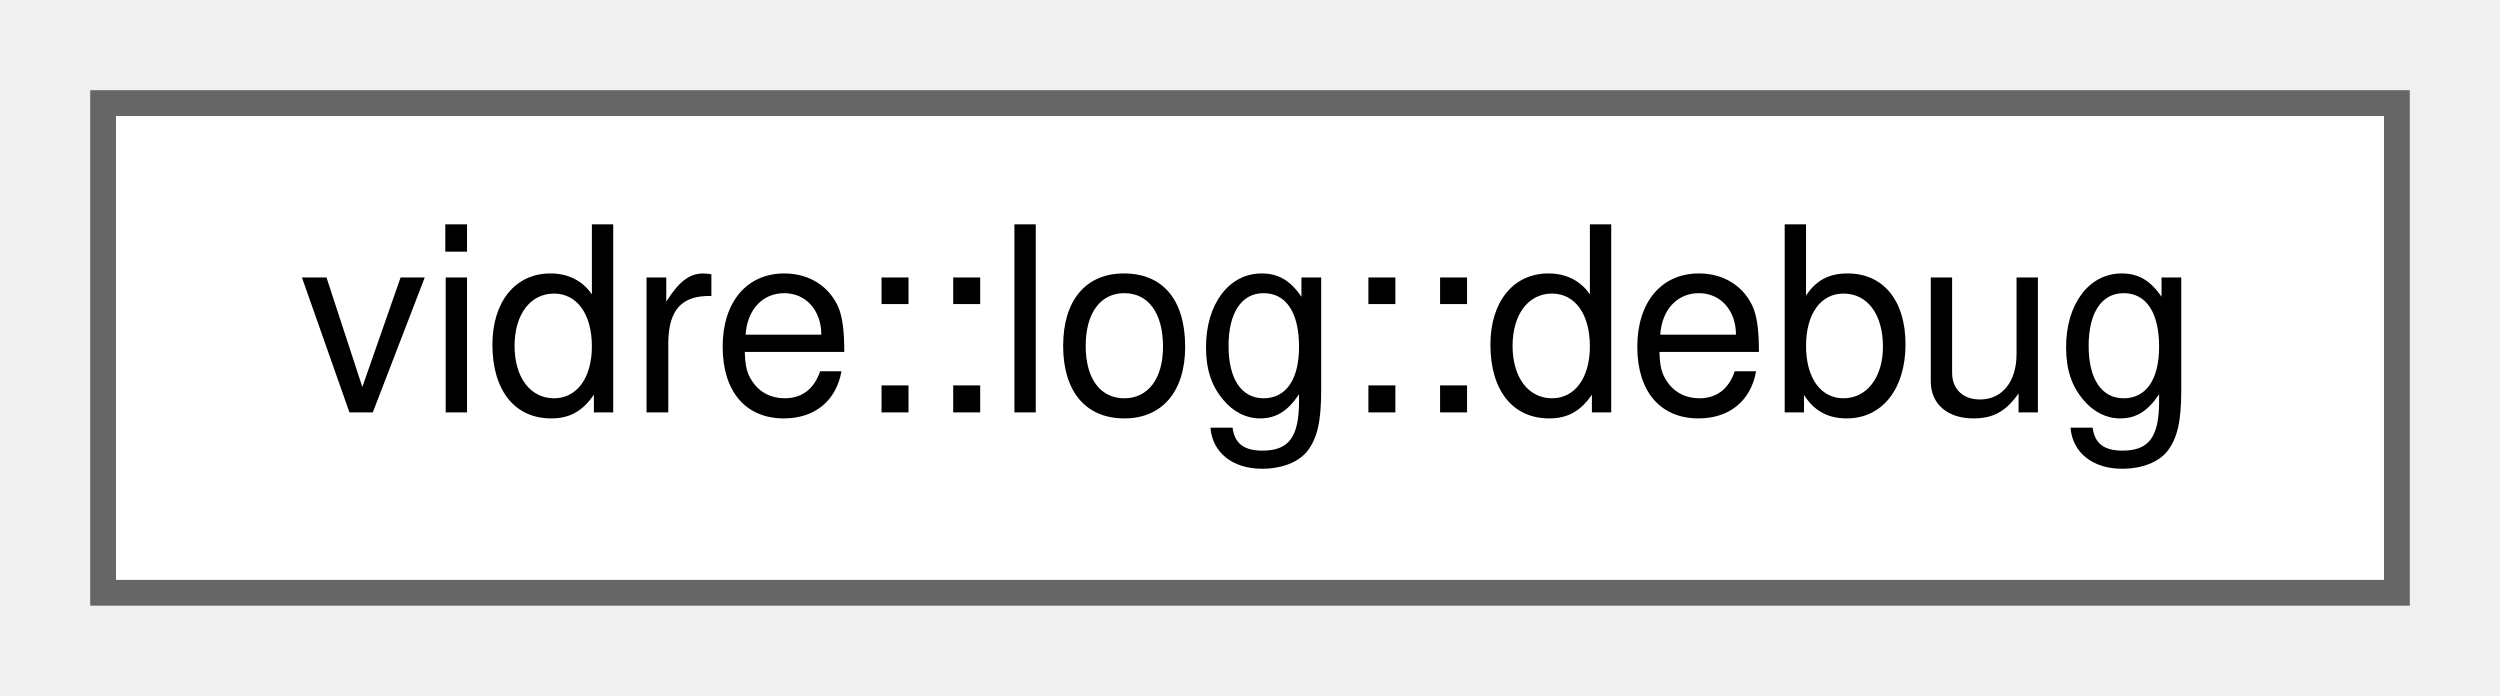
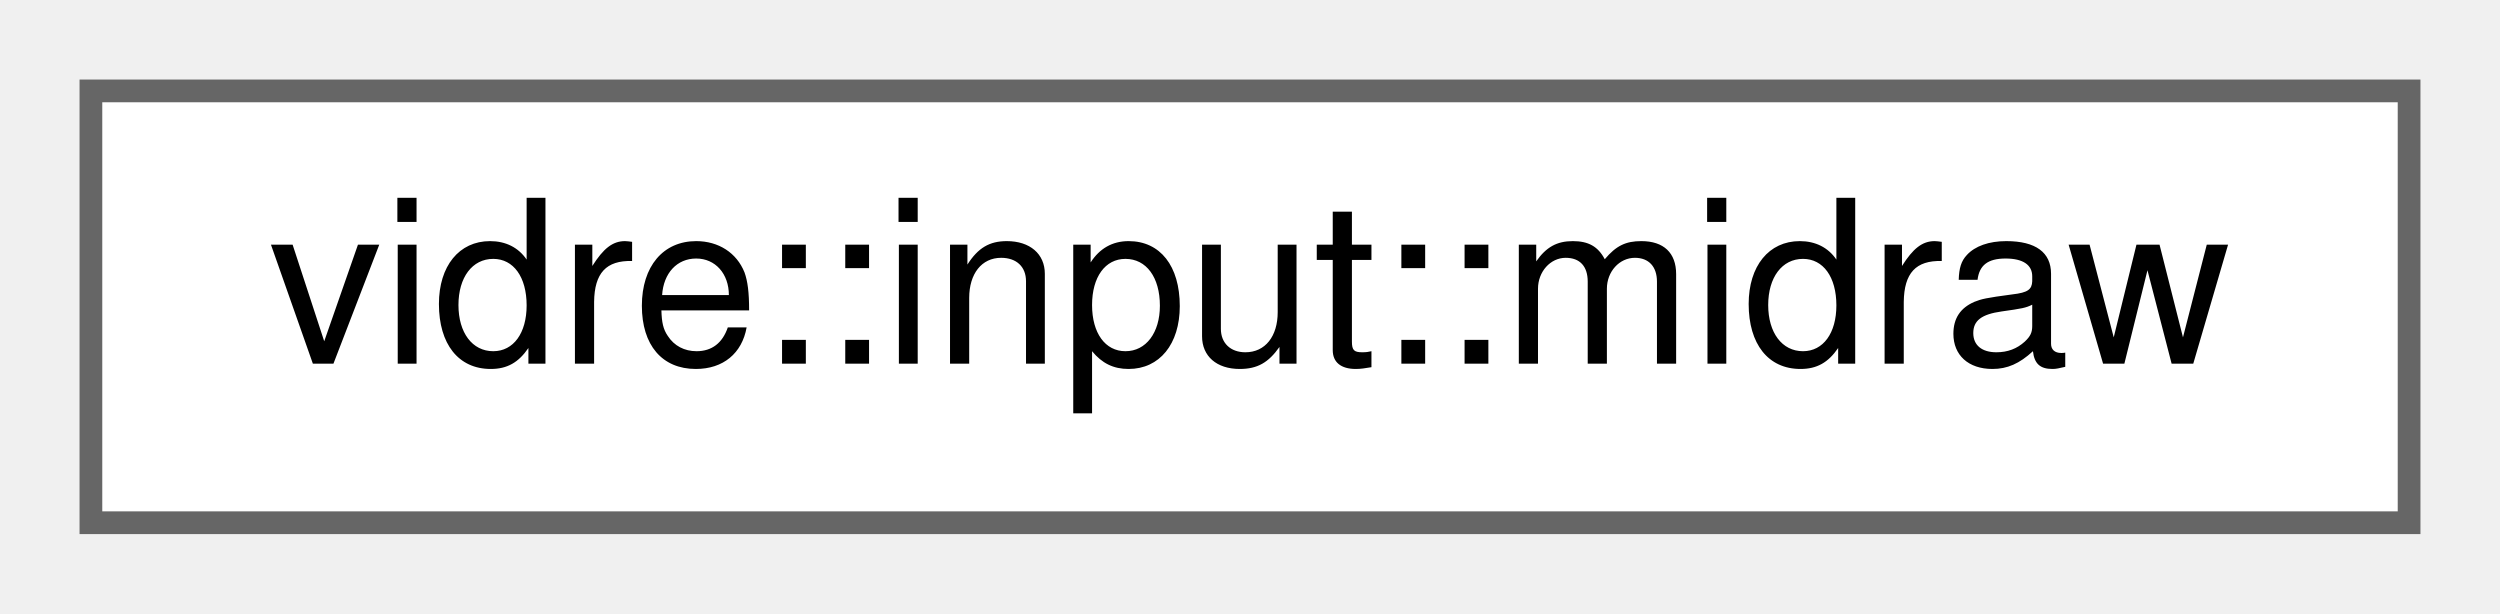
- <svg xmlns="http://www.w3.org/2000/svg" xmlns:xlink="http://www.w3.org/1999/xlink" width="97pt" height="27pt" viewBox="0.00 0.00 97.00 27.00">
+ <svg xmlns="http://www.w3.org/2000/svg" xmlns:xlink="http://www.w3.org/1999/xlink" width="110pt" height="27pt" viewBox="0.00 0.00 110.00 27.00">
  <g id="graph0" class="graph" transform="scale(1 1) rotate(0) translate(4 23)">
    <g id="Node000000" class="node">
      <g id="a_Node000000">
-         <a xlink:href="classvidre_1_1log_1_1debug.html" target="_top" xlink:title="Debug message.">
-           <polygon fill="white" stroke="#666666" points="89,-19 0,-19 0,0 89,0 89,-19" />
-           <text text-anchor="middle" x="44.5" y="-7" font-family="Helvetica,sans-Serif" font-size="10.00">vidre::log::debug</text>
+         <a xlink:href="classvidre_1_1input_1_1midraw.html" target="_top" xlink:title="Micron Imaging Device raw video reader.">
+           <polygon fill="white" stroke="#666666" points="102,-19 0,-19 0,0 102,0 102,-19" />
+           <text text-anchor="middle" x="51" y="-7" font-family="Helvetica,sans-Serif" font-size="10.00">vidre::input::midraw</text>
        </a>
      </g>
    </g>
  </g>
</svg>
